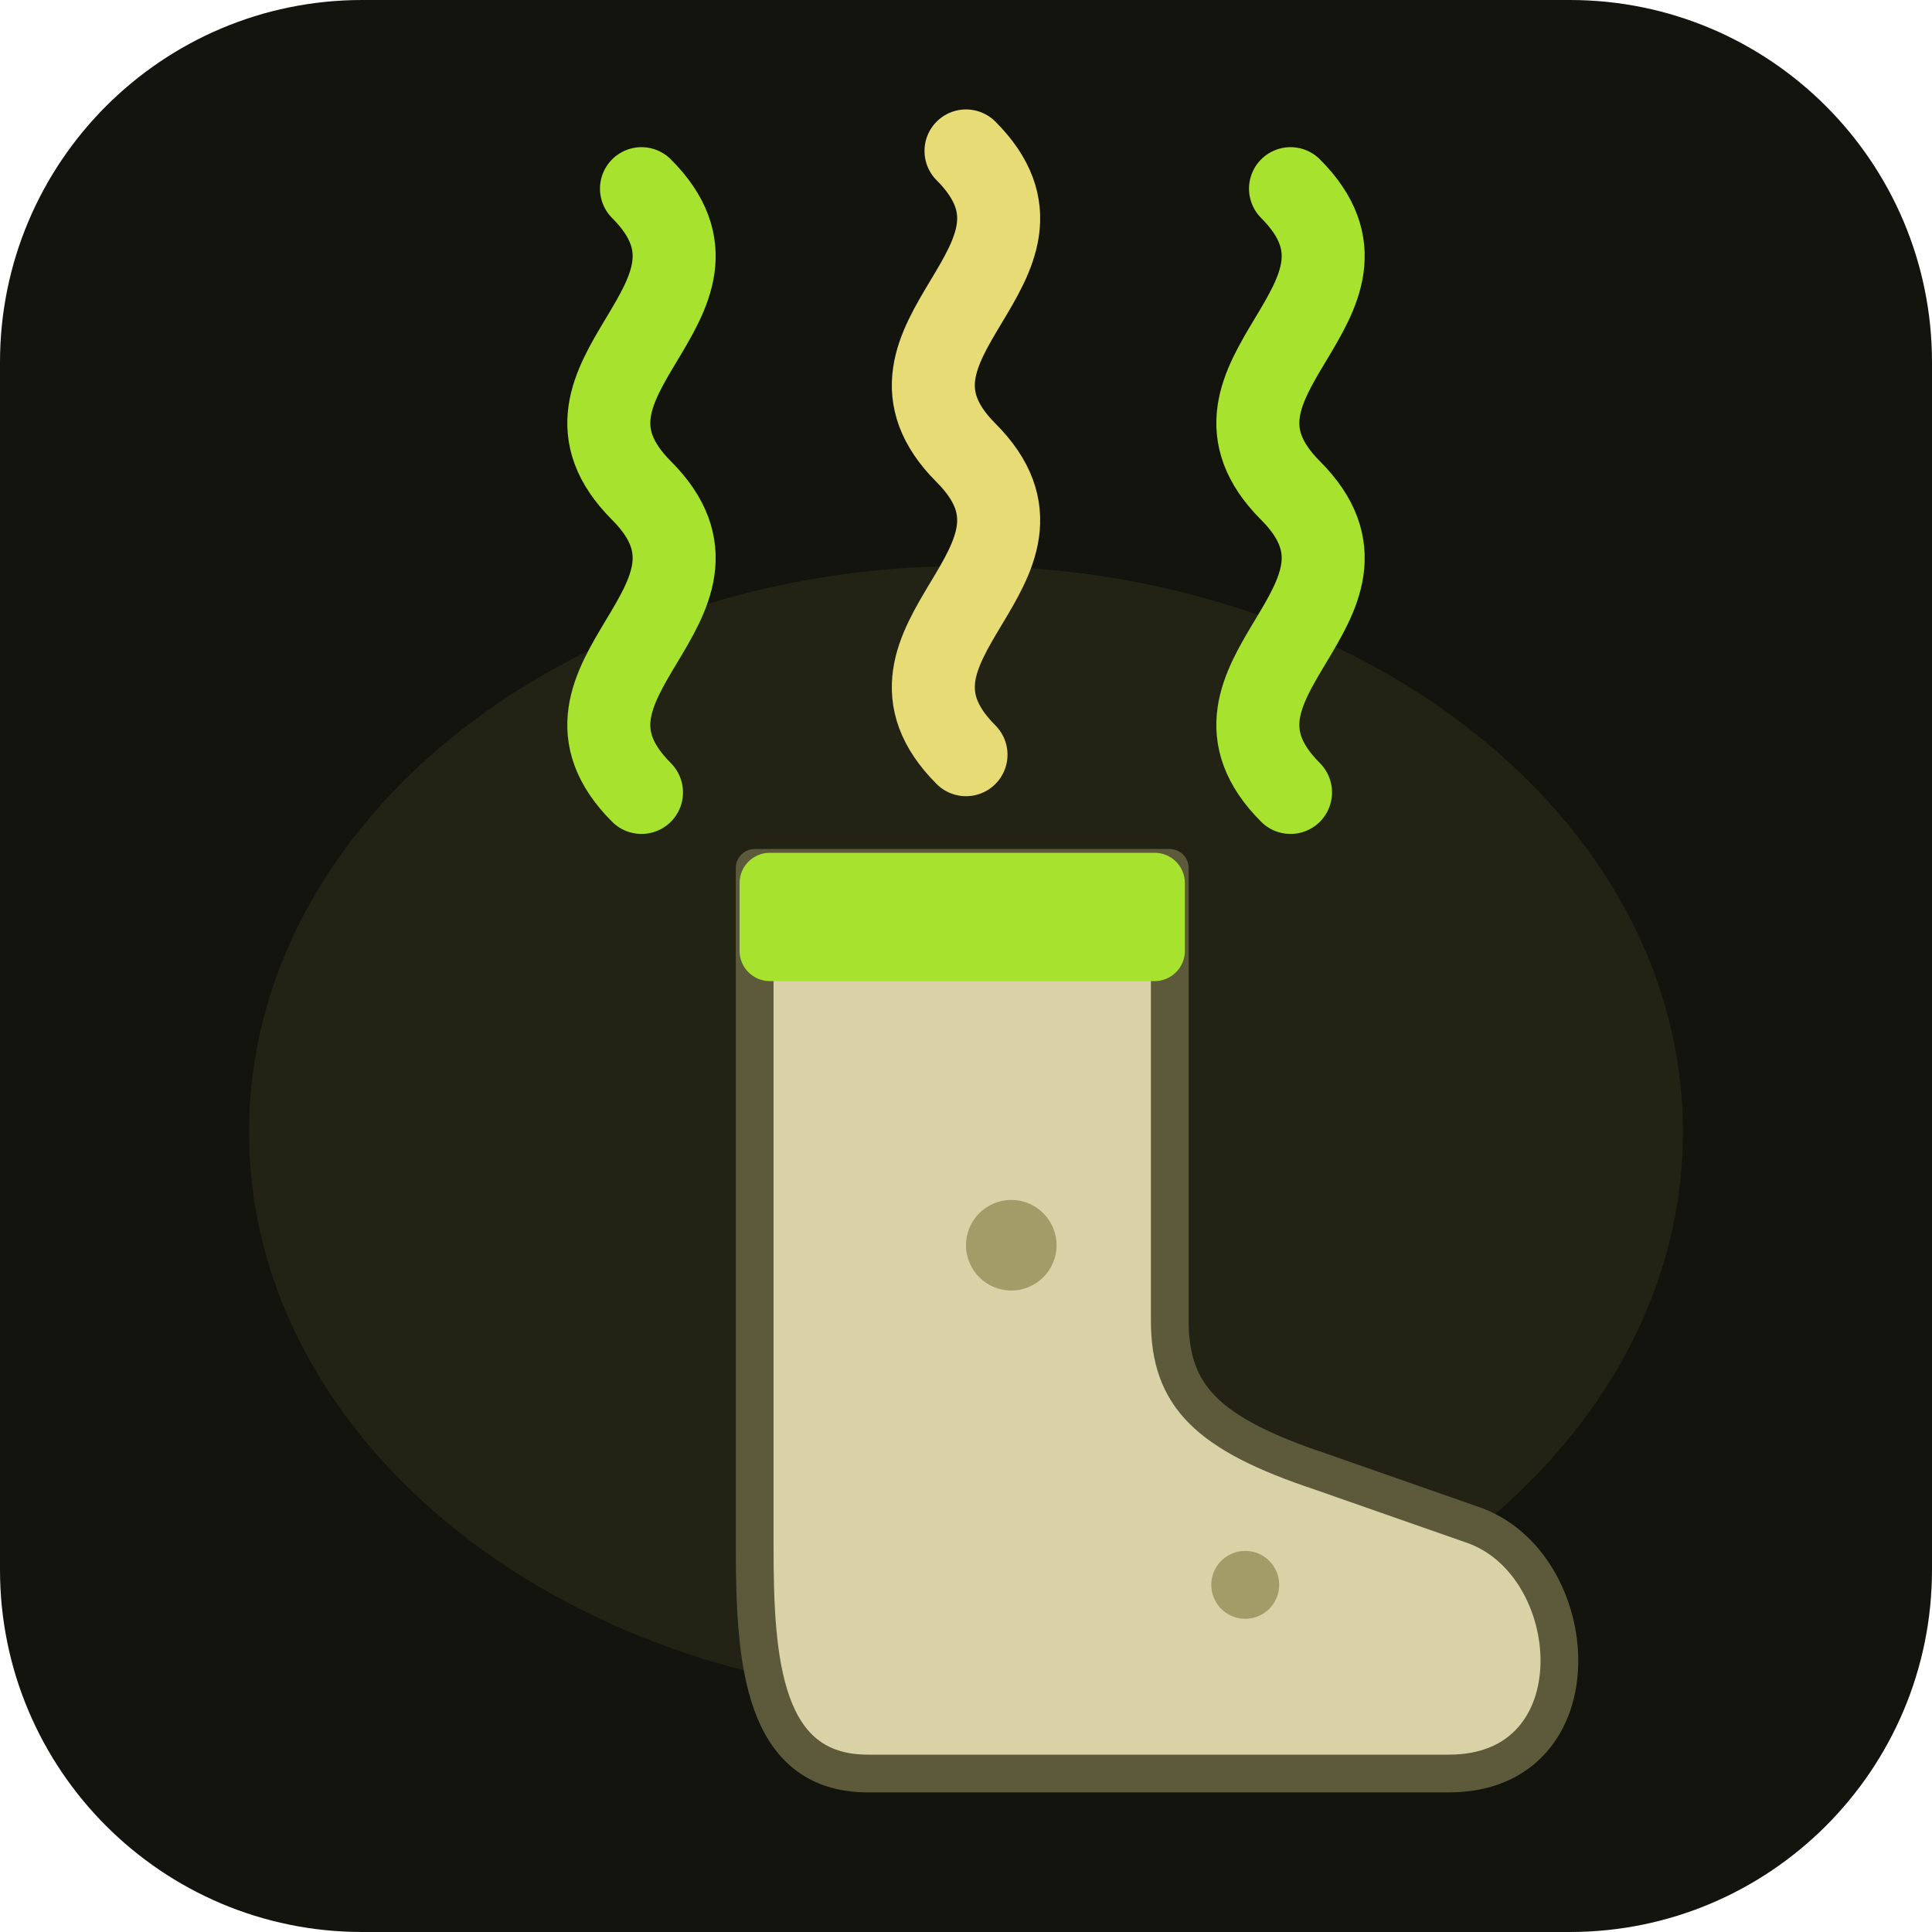
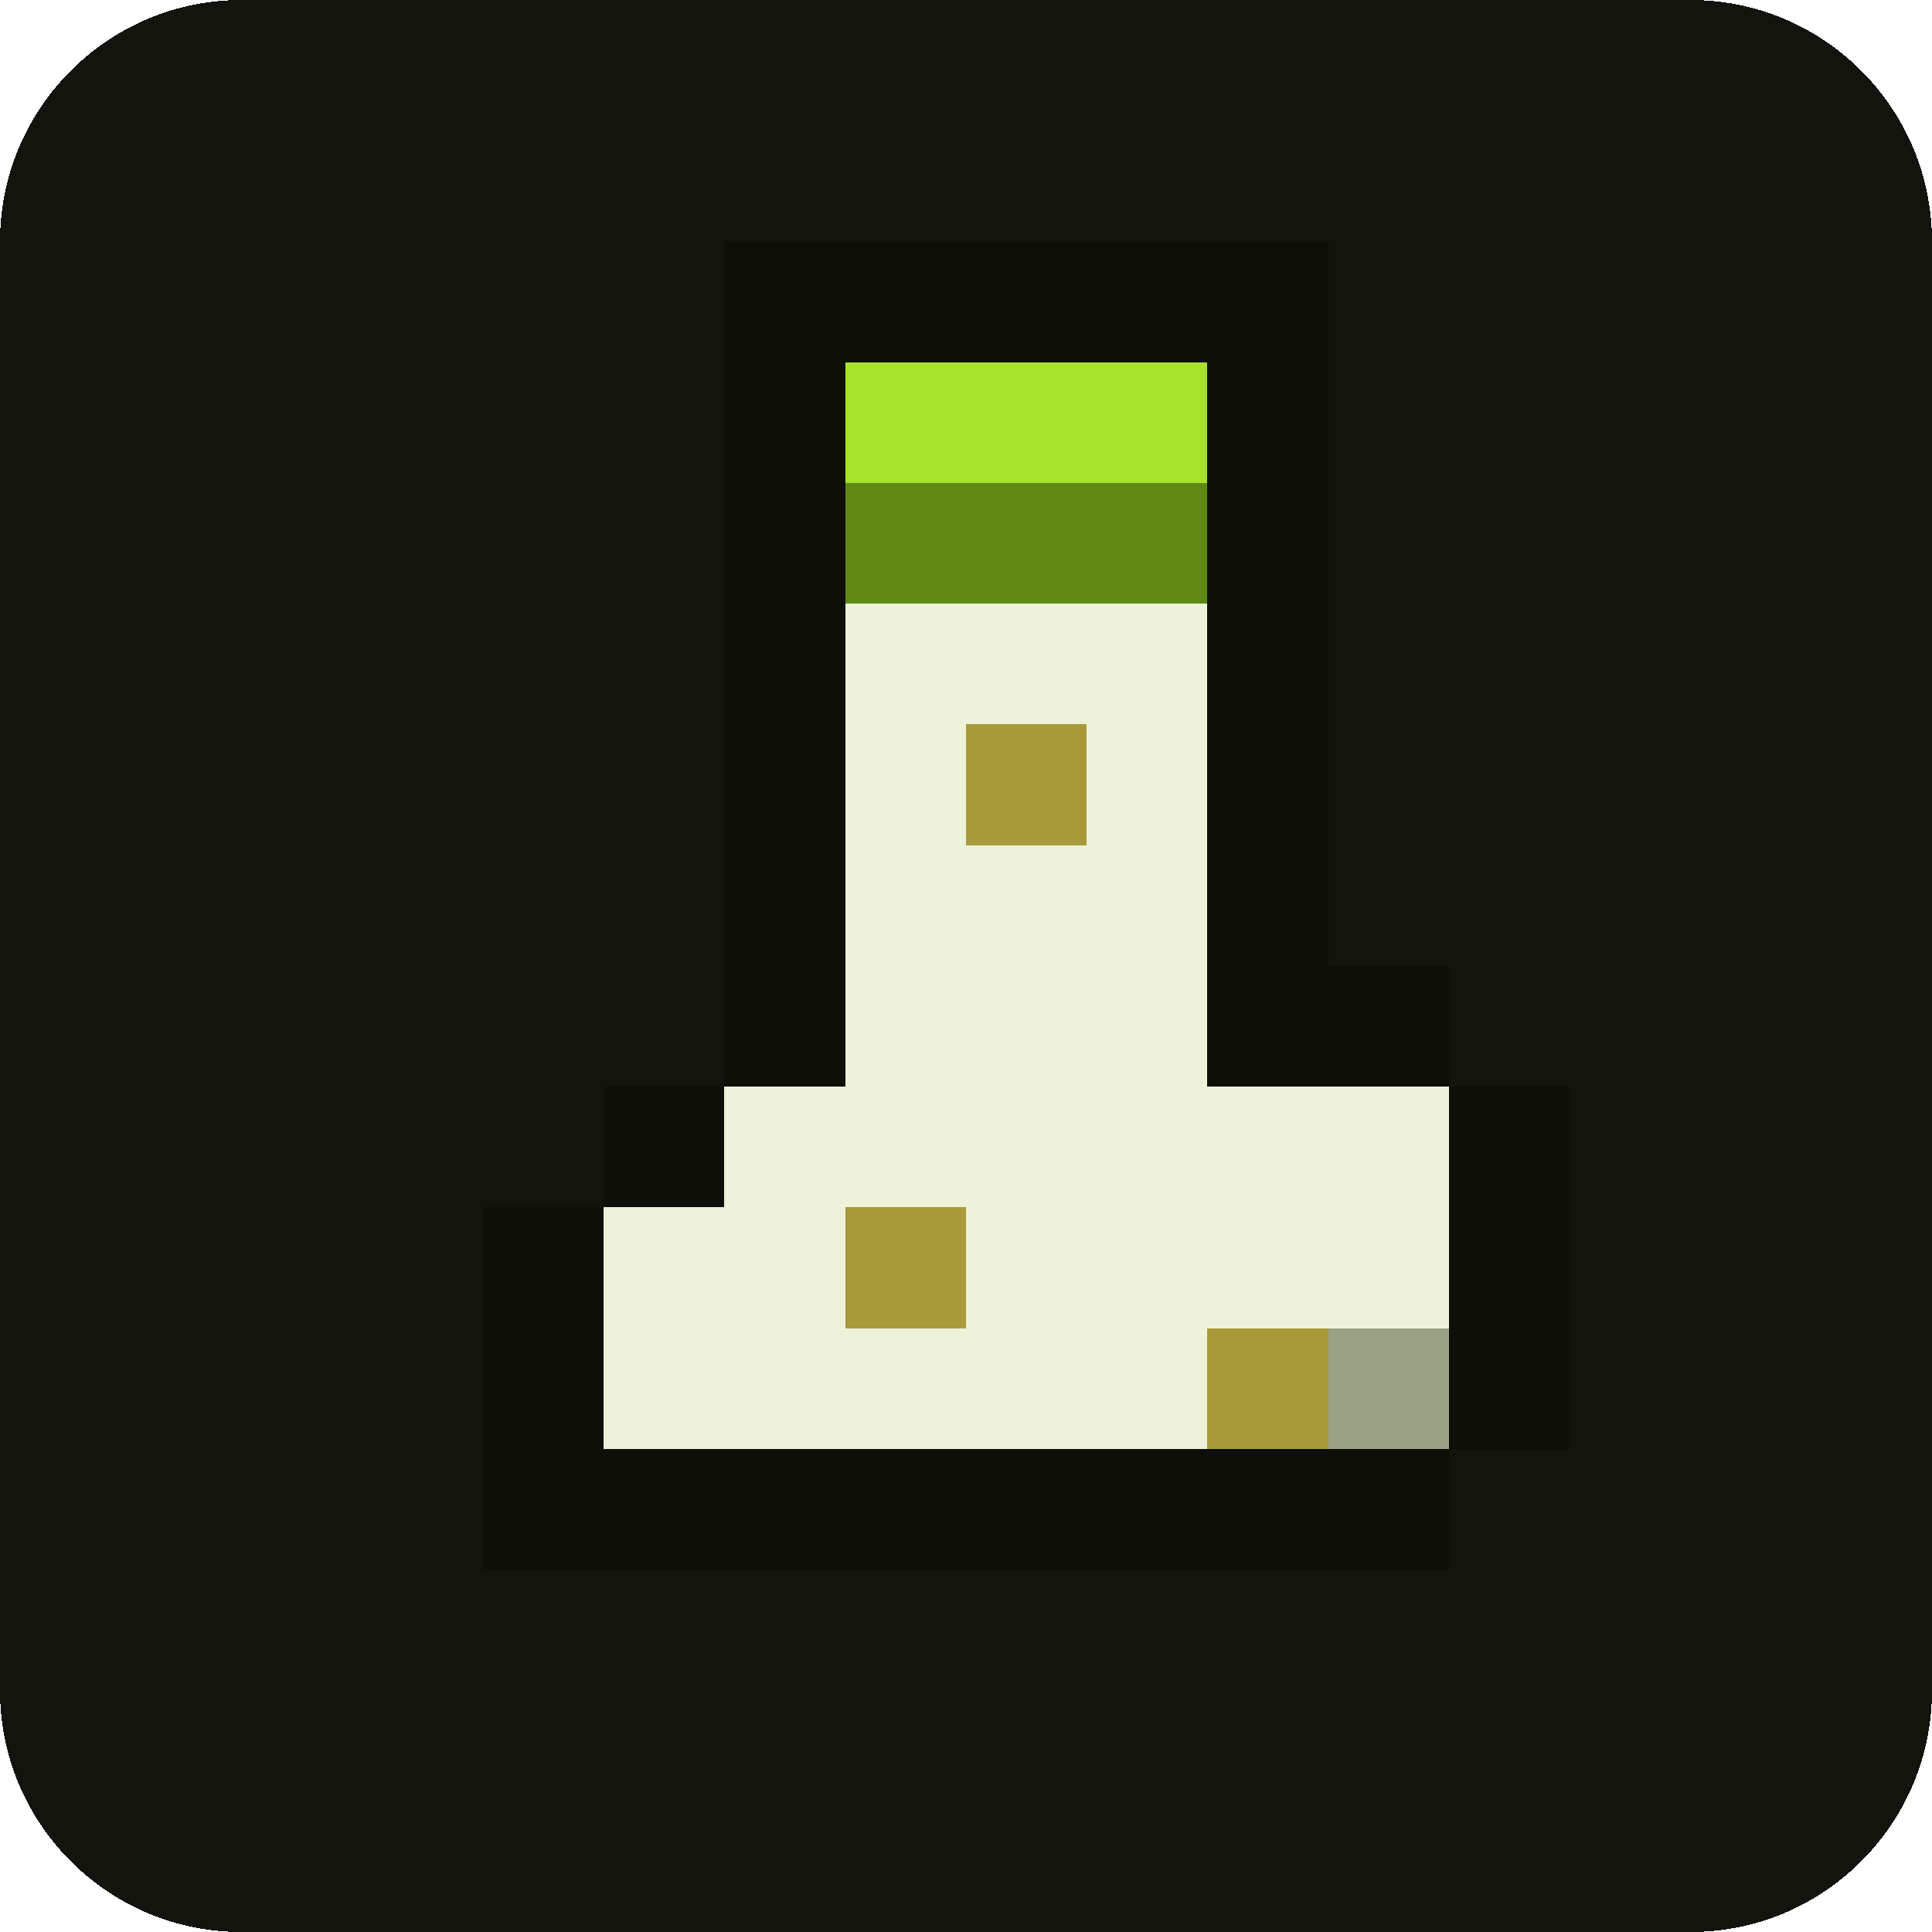
- <svg xmlns="http://www.w3.org/2000/svg" viewBox="0 0 512 512">
-   <rect width="512" height="512" rx="96" fill="#12140d" />
-   <ellipse cx="256" cy="300" rx="190" ry="150" fill="#e6db74" opacity=".08" />
-   <g fill="none" stroke="#a6e22e" stroke-width="22" stroke-linecap="round">
-     <path d="M170 210c-30-30 30-50 0-80s30-50 0-80" />
-     <path d="M256 200c-30-30 30-50 0-80s30-50 0-80" stroke="#e6db74" />
-     <path d="M342 210c-30-30 30-50 0-80s30-50 0-80" />
-   </g>
-   <path d="M200 230h110v120c0 20 10 30 40 40l40 14c30 10 34 66-6 66H230c-28 0-30-30-30-60z" fill="#d9d2a6" stroke="#5c5a3a" stroke-width="10" stroke-linejoin="round" />
-   <rect x="196" y="226" width="118" height="34" rx="8" fill="#a6e22e" />
-   <circle cx="268" cy="330" r="12" fill="#8a8450" opacity=".7" />
-   <circle cx="330" cy="420" r="9" fill="#8a8450" opacity=".7" />
+ <svg xmlns="http://www.w3.org/2000/svg" viewBox="0 0 512 512" shape-rendering="crispEdges">
+   <rect width="512" height="512" rx="64" fill="#12140d" />
+   <rect x="192" y="64" width="32" height="32" fill="#0d0f08" />
+   <rect x="224" y="64" width="32" height="32" fill="#0d0f08" />
+   <rect x="256" y="64" width="32" height="32" fill="#0d0f08" />
+   <rect x="288" y="64" width="32" height="32" fill="#0d0f08" />
+   <rect x="320" y="64" width="32" height="32" fill="#0d0f08" />
+   <rect x="192" y="96" width="32" height="32" fill="#0d0f08" />
+   <rect x="224" y="96" width="32" height="32" fill="#a6e22e" />
+   <rect x="256" y="96" width="32" height="32" fill="#a6e22e" />
+   <rect x="288" y="96" width="32" height="32" fill="#a6e22e" />
+   <rect x="320" y="96" width="32" height="32" fill="#0d0f08" />
+   <rect x="192" y="128" width="32" height="32" fill="#0d0f08" />
+   <rect x="224" y="128" width="32" height="32" fill="#5f8a12" />
+   <rect x="256" y="128" width="32" height="32" fill="#5f8a12" />
+   <rect x="288" y="128" width="32" height="32" fill="#5f8a12" />
+   <rect x="320" y="128" width="32" height="32" fill="#0d0f08" />
+   <rect x="192" y="160" width="32" height="32" fill="#0d0f08" />
+   <rect x="224" y="160" width="32" height="32" fill="#eef2d8" />
+   <rect x="256" y="160" width="32" height="32" fill="#eef2d8" />
+   <rect x="288" y="160" width="32" height="32" fill="#eef2d8" />
+   <rect x="320" y="160" width="32" height="32" fill="#0d0f08" />
+   <rect x="192" y="192" width="32" height="32" fill="#0d0f08" />
+   <rect x="224" y="192" width="32" height="32" fill="#eef2d8" />
+   <rect x="256" y="192" width="32" height="32" fill="#a89a3a" />
+   <rect x="288" y="192" width="32" height="32" fill="#eef2d8" />
+   <rect x="320" y="192" width="32" height="32" fill="#0d0f08" />
+   <rect x="192" y="224" width="32" height="32" fill="#0d0f08" />
+   <rect x="224" y="224" width="32" height="32" fill="#eef2d8" />
+   <rect x="256" y="224" width="32" height="32" fill="#eef2d8" />
+   <rect x="288" y="224" width="32" height="32" fill="#eef2d8" />
+   <rect x="320" y="224" width="32" height="32" fill="#0d0f08" />
+   <rect x="192" y="256" width="32" height="32" fill="#0d0f08" />
+   <rect x="224" y="256" width="32" height="32" fill="#eef2d8" />
+   <rect x="256" y="256" width="32" height="32" fill="#eef2d8" />
+   <rect x="288" y="256" width="32" height="32" fill="#eef2d8" />
+   <rect x="320" y="256" width="32" height="32" fill="#0d0f08" />
+   <rect x="352" y="256" width="32" height="32" fill="#0d0f08" />
+   <rect x="160" y="288" width="32" height="32" fill="#0d0f08" />
+   <rect x="192" y="288" width="32" height="32" fill="#eef2d8" />
+   <rect x="224" y="288" width="32" height="32" fill="#eef2d8" />
+   <rect x="256" y="288" width="32" height="32" fill="#eef2d8" />
+   <rect x="288" y="288" width="32" height="32" fill="#eef2d8" />
+   <rect x="320" y="288" width="32" height="32" fill="#eef2d8" />
+   <rect x="352" y="288" width="32" height="32" fill="#eef2d8" />
+   <rect x="384" y="288" width="32" height="32" fill="#0d0f08" />
+   <rect x="128" y="320" width="32" height="32" fill="#0d0f08" />
+   <rect x="160" y="320" width="32" height="32" fill="#eef2d8" />
+   <rect x="192" y="320" width="32" height="32" fill="#eef2d8" />
+   <rect x="224" y="320" width="32" height="32" fill="#a89a3a" />
+   <rect x="256" y="320" width="32" height="32" fill="#eef2d8" />
+   <rect x="288" y="320" width="32" height="32" fill="#eef2d8" />
+   <rect x="320" y="320" width="32" height="32" fill="#eef2d8" />
+   <rect x="352" y="320" width="32" height="32" fill="#eef2d8" />
+   <rect x="384" y="320" width="32" height="32" fill="#0d0f08" />
+   <rect x="128" y="352" width="32" height="32" fill="#0d0f08" />
+   <rect x="160" y="352" width="32" height="32" fill="#eef2d8" />
+   <rect x="192" y="352" width="32" height="32" fill="#eef2d8" />
+   <rect x="224" y="352" width="32" height="32" fill="#eef2d8" />
+   <rect x="256" y="352" width="32" height="32" fill="#eef2d8" />
+   <rect x="288" y="352" width="32" height="32" fill="#eef2d8" />
+   <rect x="320" y="352" width="32" height="32" fill="#a89a3a" />
+   <rect x="352" y="352" width="32" height="32" fill="#9aa184" />
+   <rect x="384" y="352" width="32" height="32" fill="#0d0f08" />
+   <rect x="128" y="384" width="32" height="32" fill="#0d0f08" />
+   <rect x="160" y="384" width="32" height="32" fill="#0d0f08" />
+   <rect x="192" y="384" width="32" height="32" fill="#0d0f08" />
+   <rect x="224" y="384" width="32" height="32" fill="#0d0f08" />
+   <rect x="256" y="384" width="32" height="32" fill="#0d0f08" />
+   <rect x="288" y="384" width="32" height="32" fill="#0d0f08" />
+   <rect x="320" y="384" width="32" height="32" fill="#0d0f08" />
+   <rect x="352" y="384" width="32" height="32" fill="#0d0f08" />
</svg>
